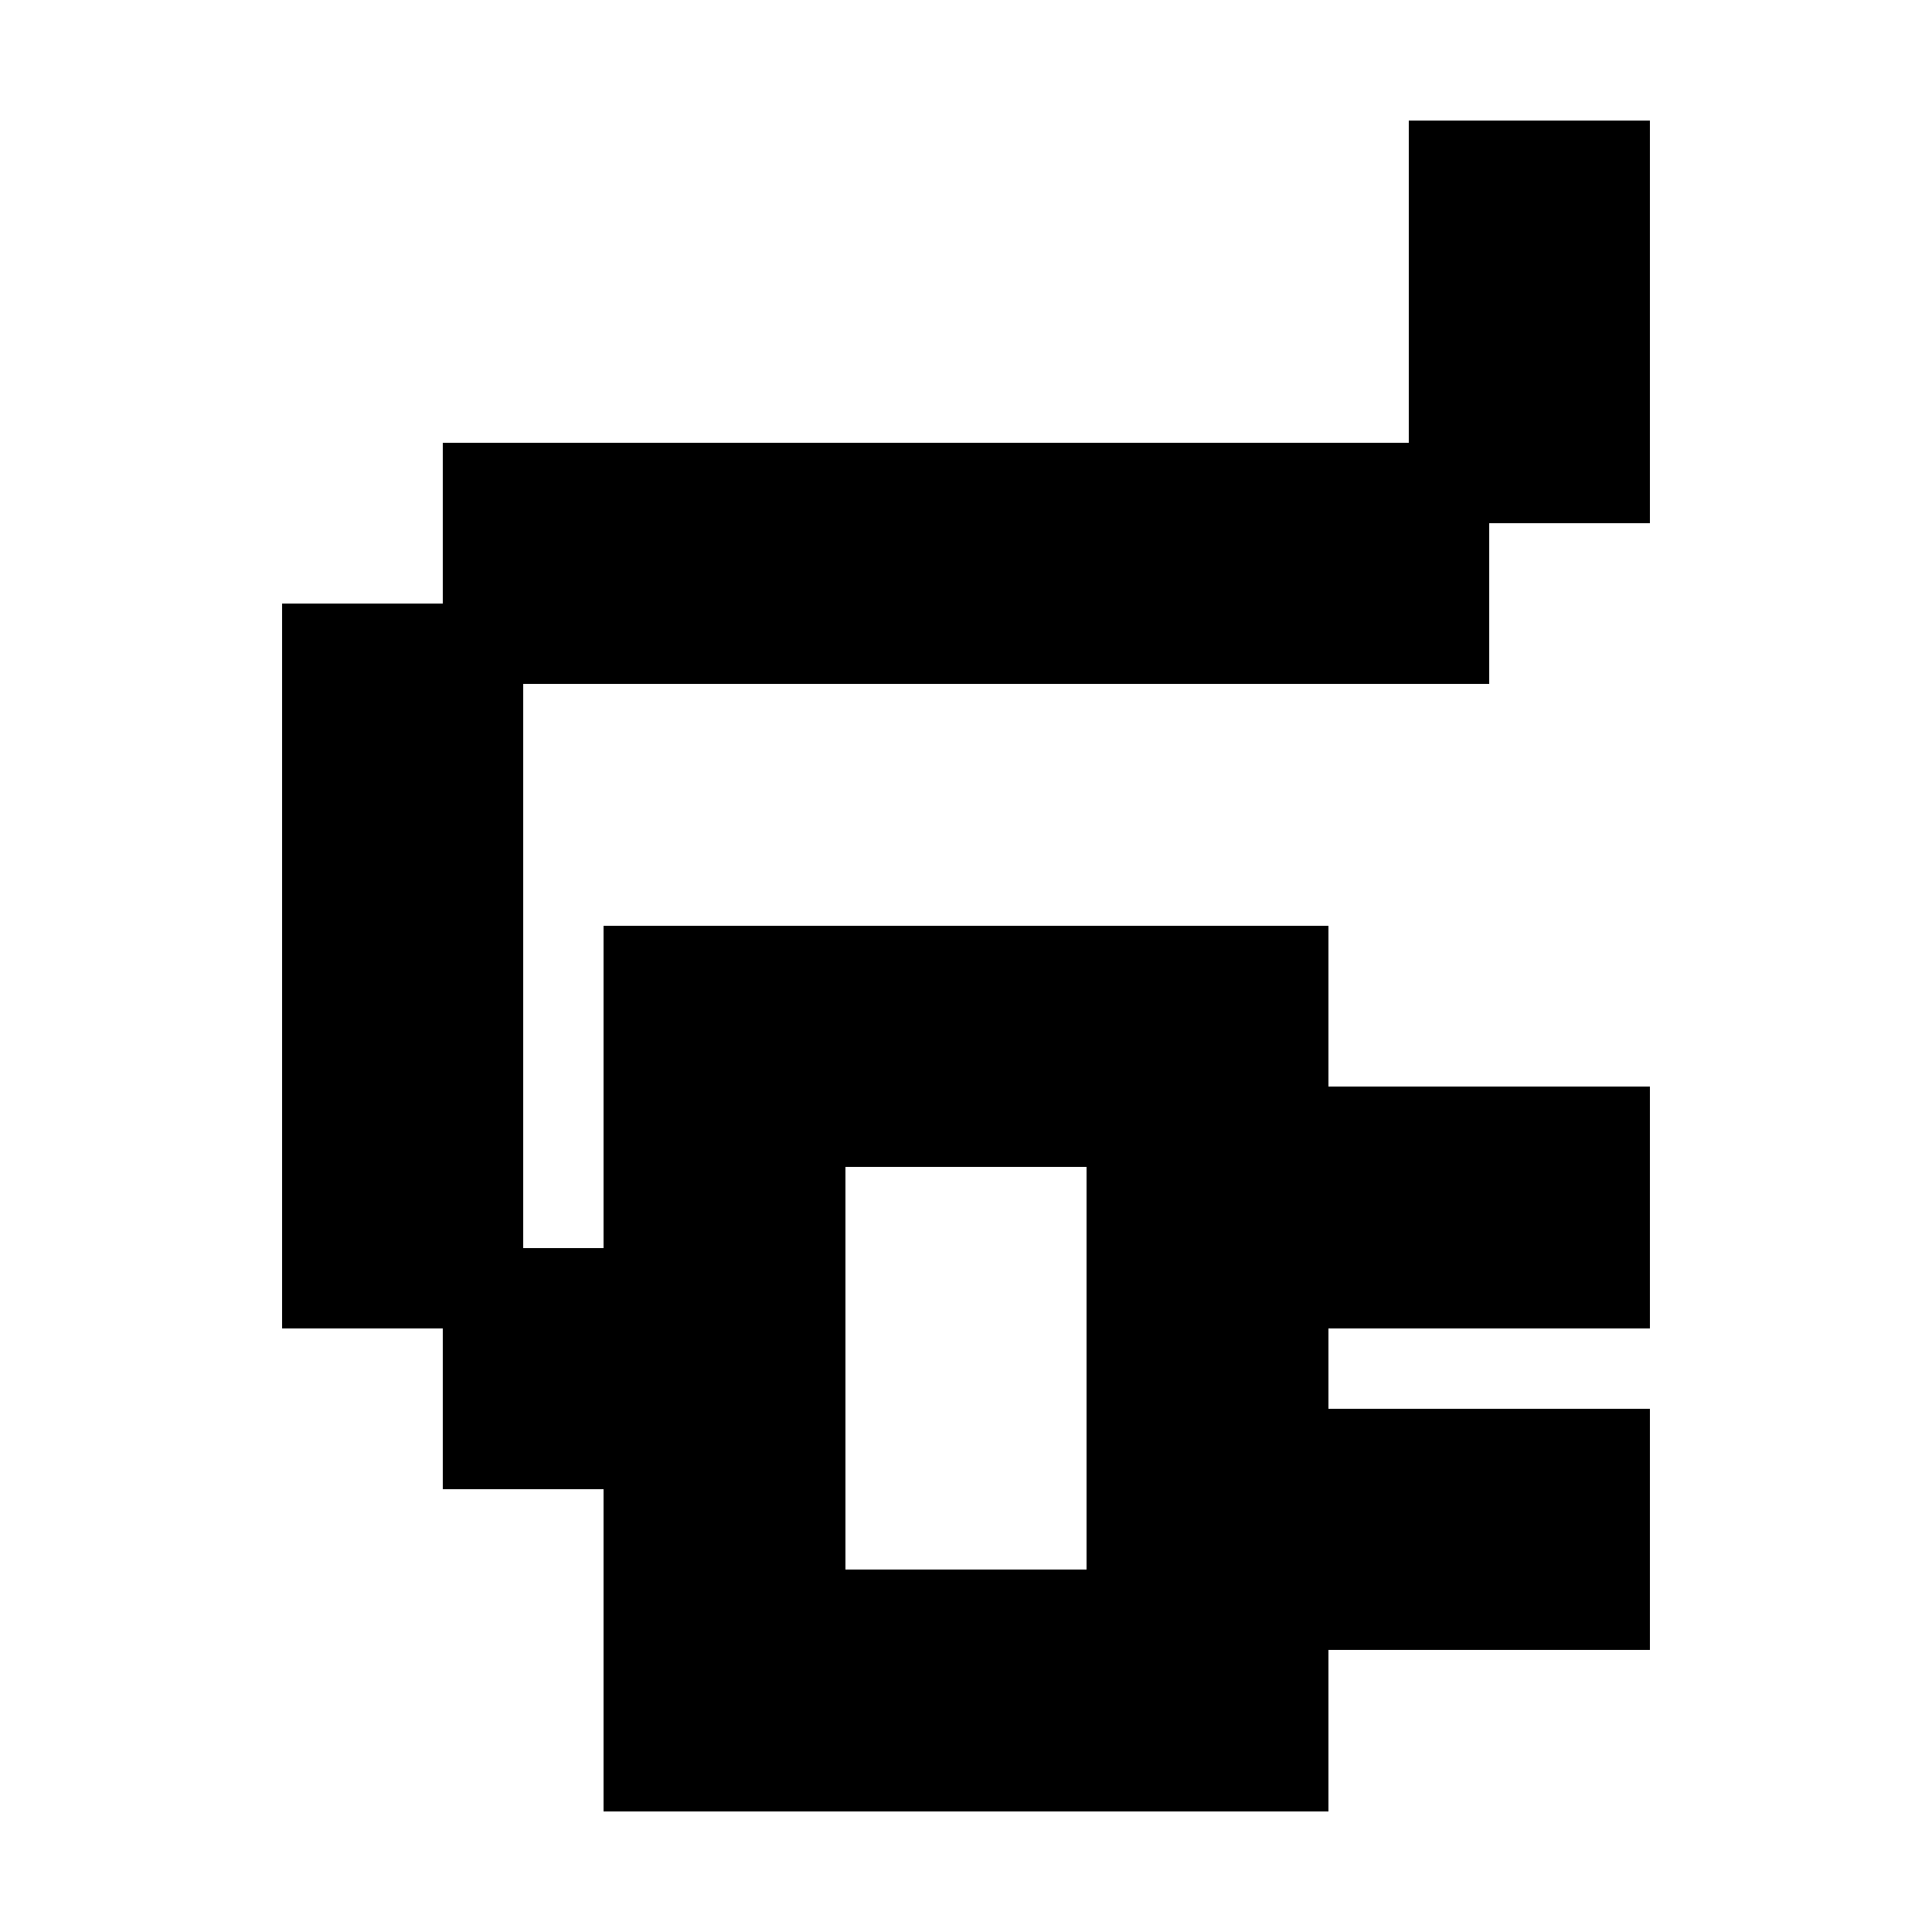
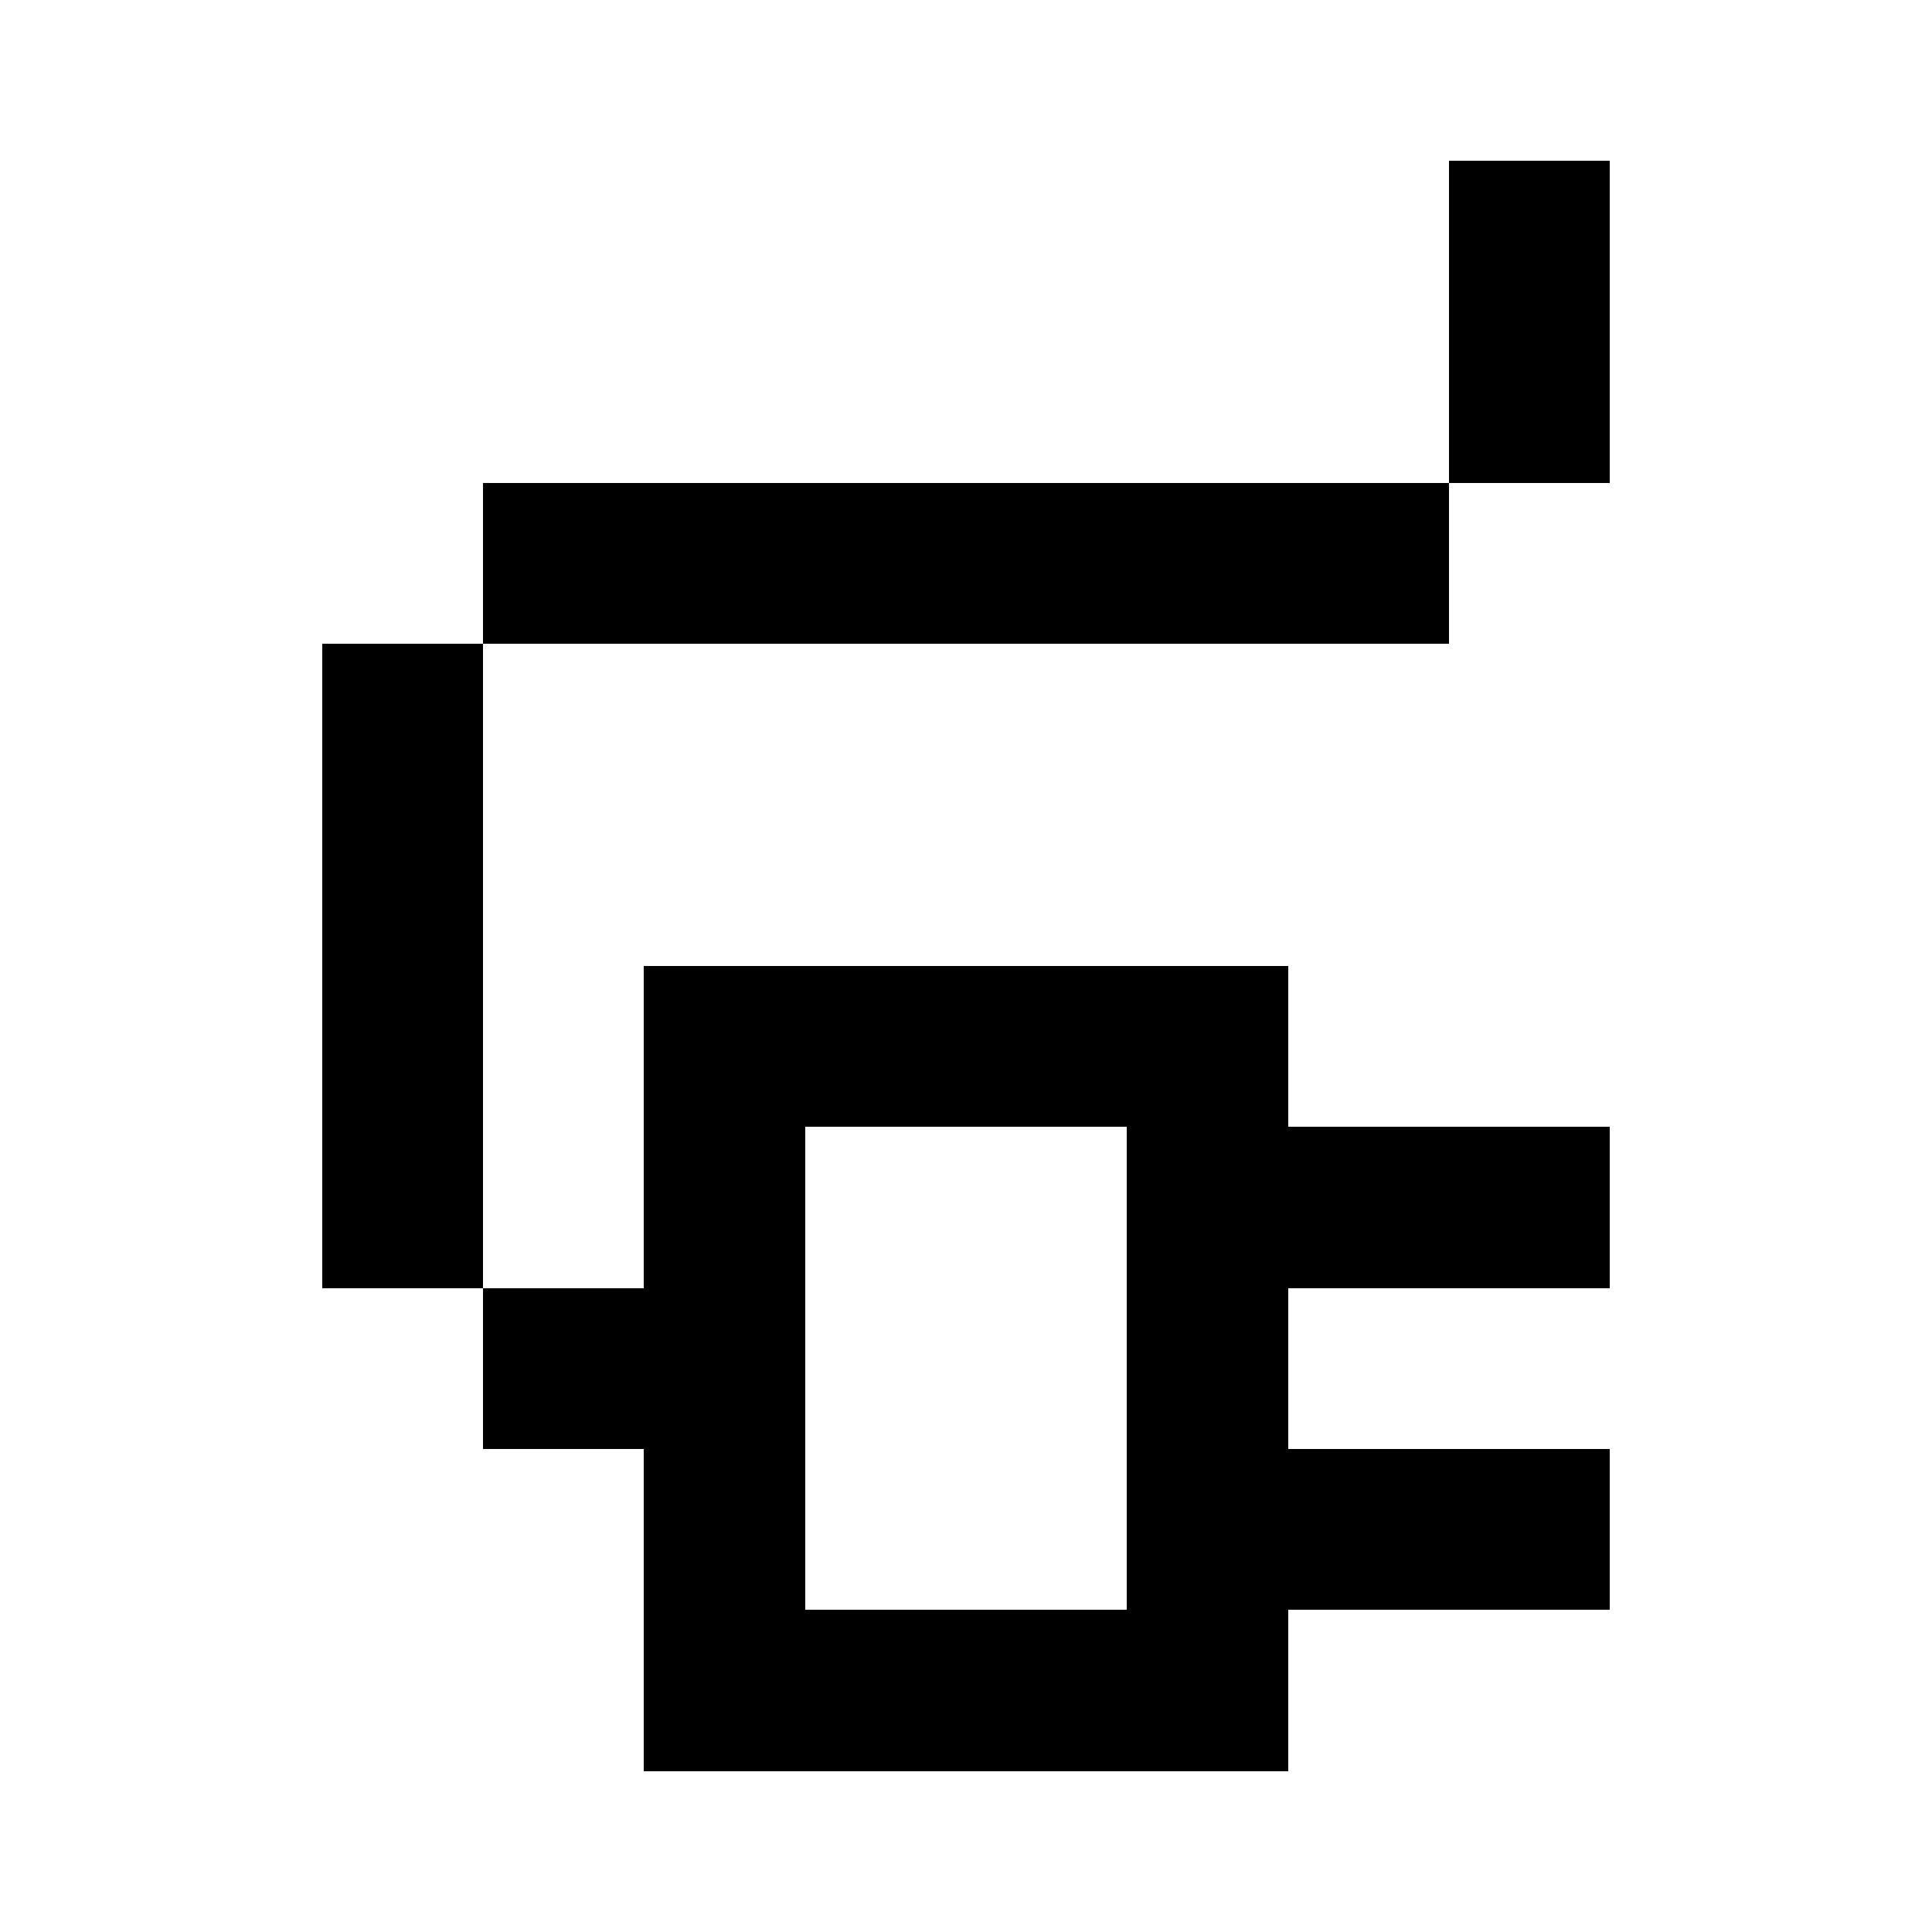
<svg xmlns="http://www.w3.org/2000/svg" width="16" height="16" viewBox="0 0 24 24" fill="none">
-   <path d="M16 14H20V16H16V18H20V20H16V22H8V18H6V16H8V12H16V14ZM10 20H14V14H10V20ZM6 16H4V8H6V16ZM18 8H6V6H18V8ZM20 6H18V2H20V6Z" fill="black" stroke="black" stroke-width="1" stroke-linejoin="miter" shape-rendering="crispEdges" />
+   <path d="M16 14H20V16H16V18H20V20H16V22H8V18H6V16H8V12H16V14ZM10 20H14V14H10V20ZM6 16H4V8H6V16ZM18 8H6V6H18V8ZM20 6H18V2H20V6Z" fill="black" shape-rendering="crispEdges" />
</svg>
